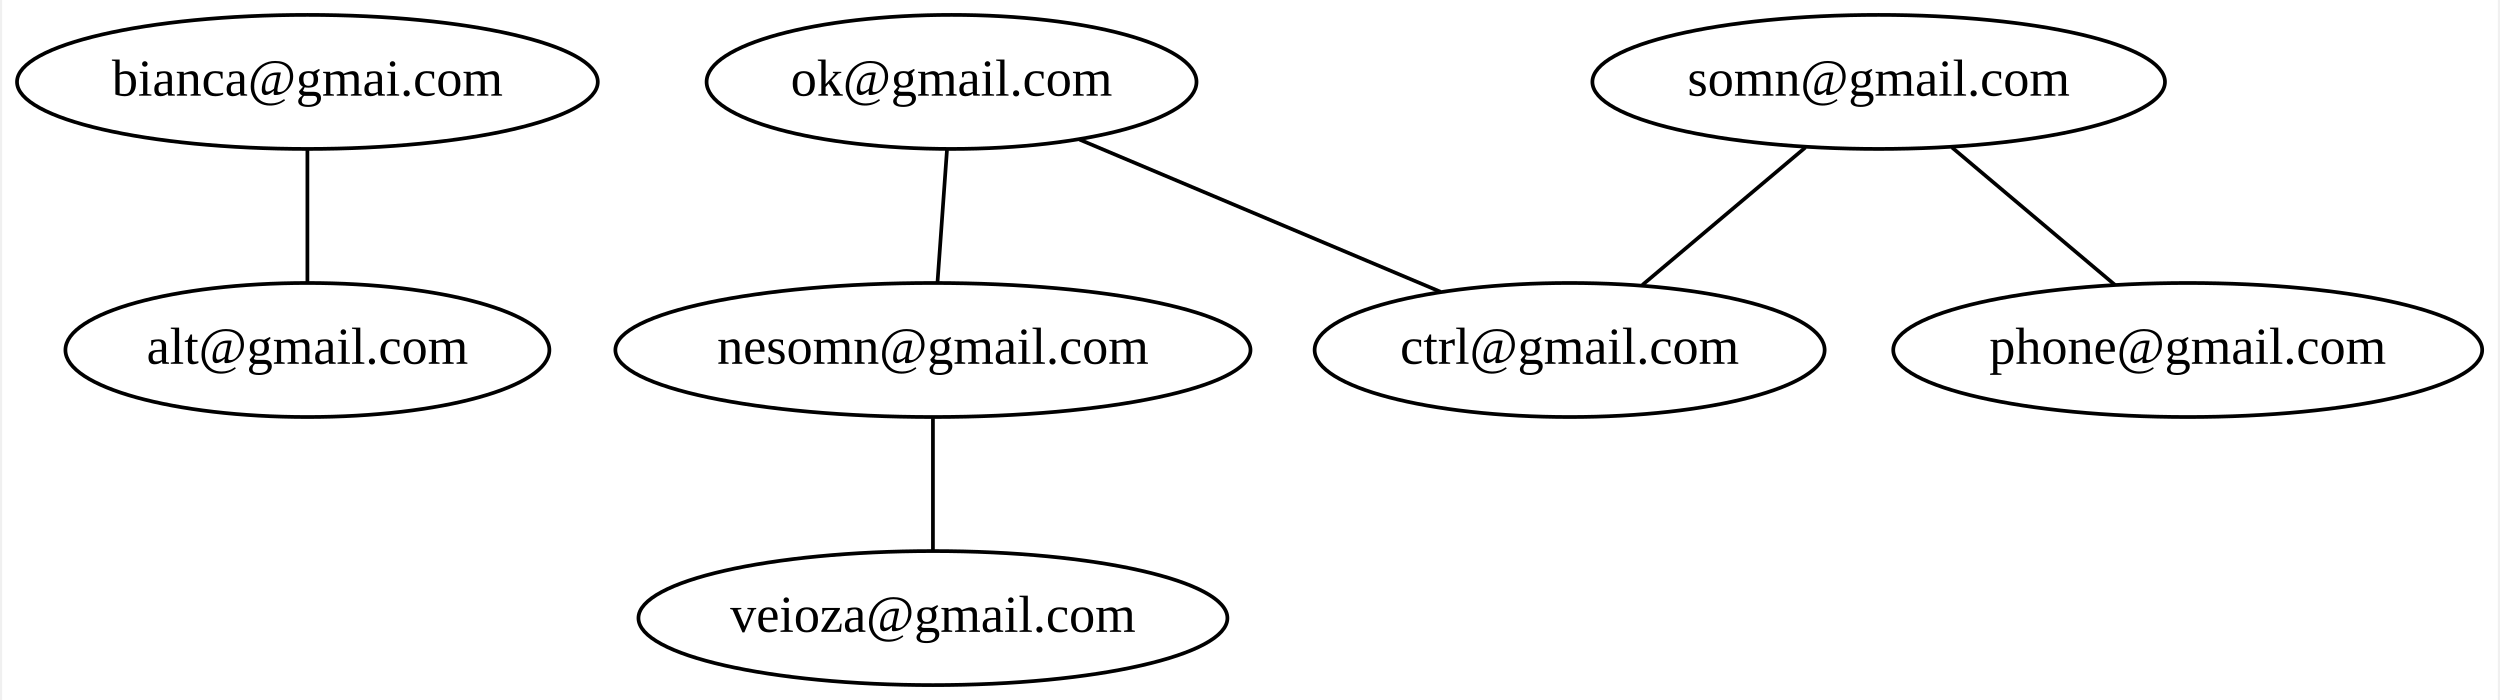
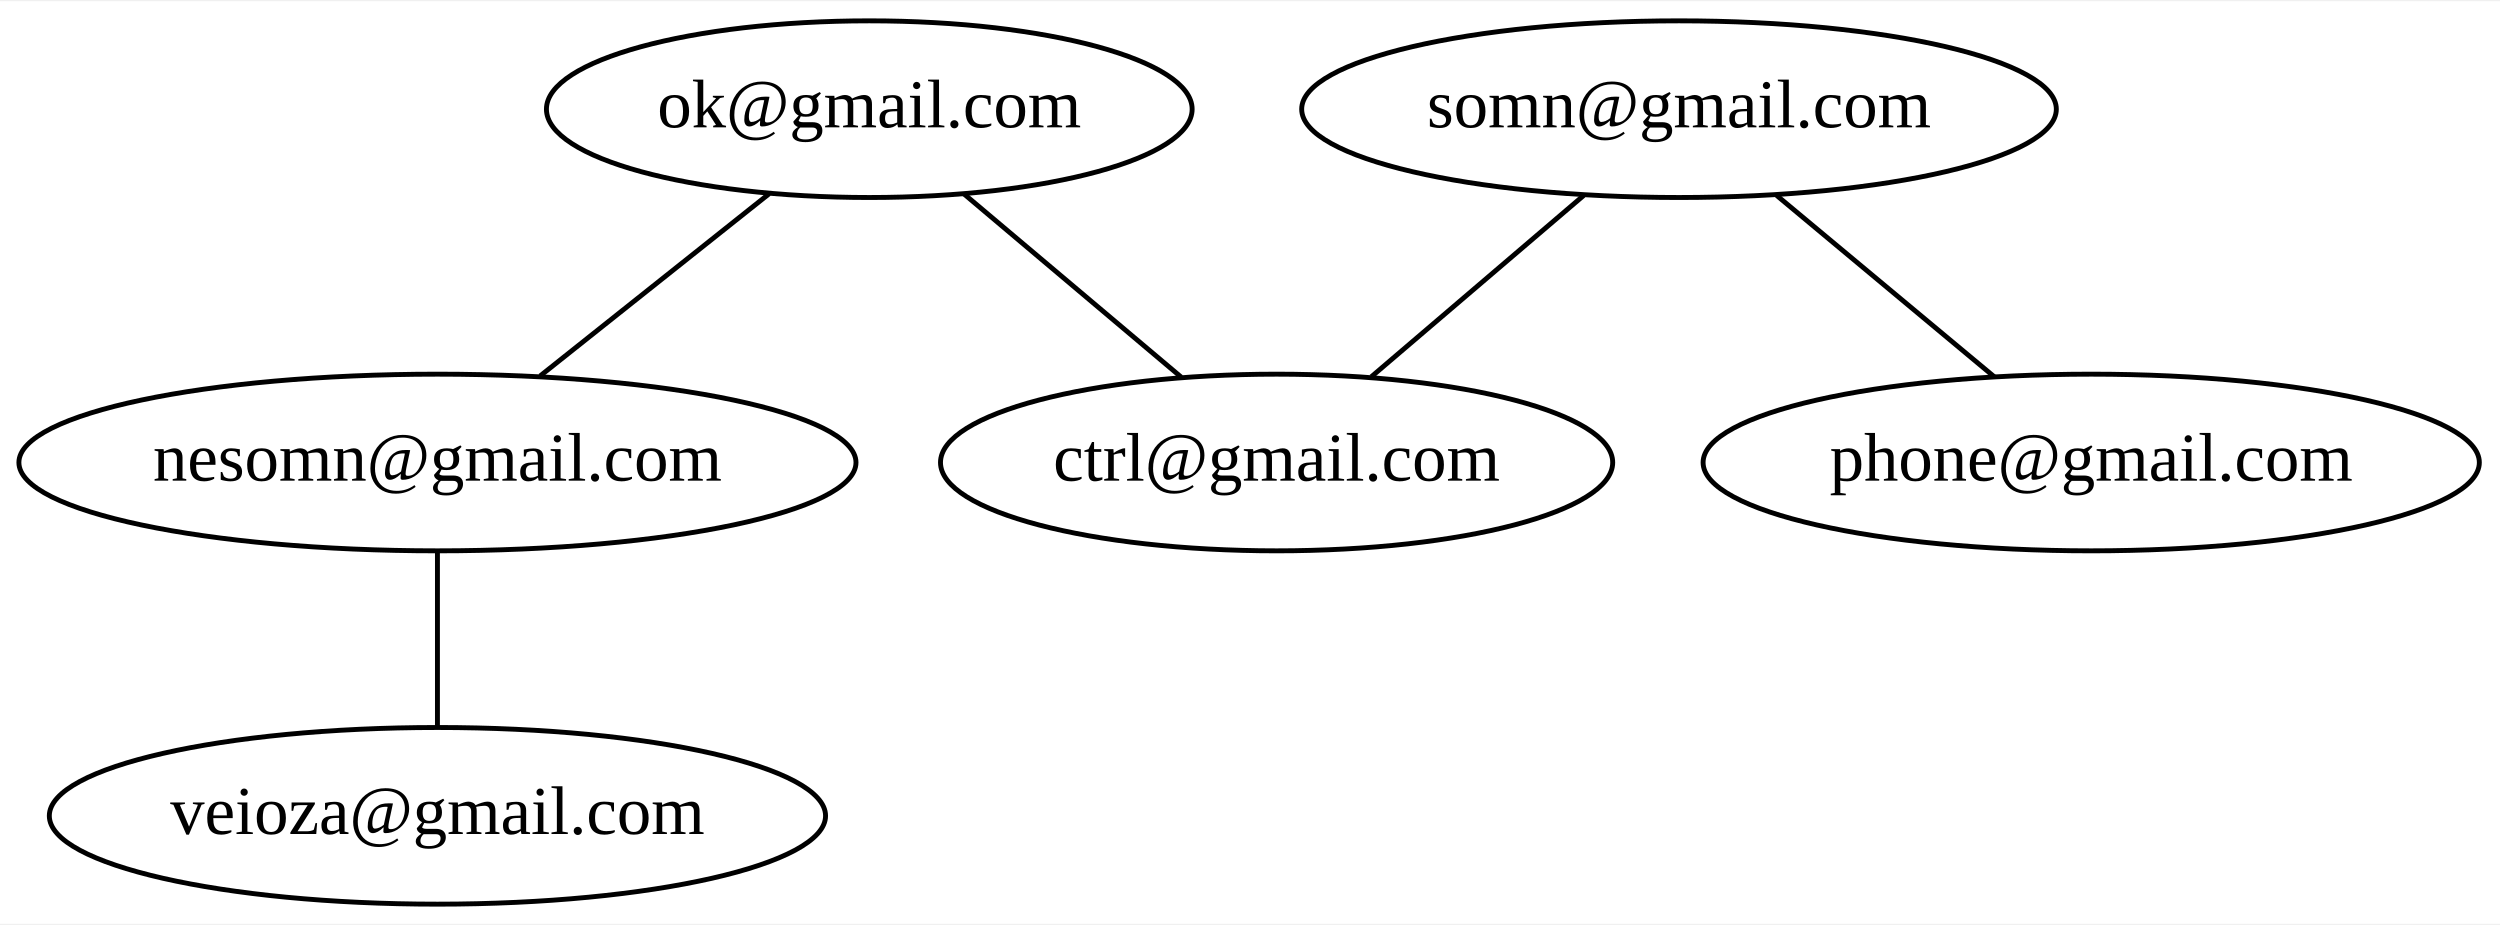
- <svg xmlns="http://www.w3.org/2000/svg" width="700px" height="196px" viewBox="0.00 0.00 670.29 188.00">
+ <svg xmlns="http://www.w3.org/2000/svg" width="700px" height="259px" viewBox="0.00 0.00 509.44 188.00">
  <g id="graph0" class="graph" transform="scale(1.0 1.0) rotate(0.0) translate(4.0 184.0)">
-     <polygon fill="white" stroke="transparent" points="-4,4 -4,-184 666.29,-184 666.29,4 -4,4" />
+     <polygon fill="white" stroke="transparent" points="-4,4 -4,-184 505.44,-184 505.44,4 -4,4" />
    <g id="node1" class="node">
-       <ellipse fill="none" stroke="black" cx="77.99" cy="-162" rx="77.99" ry="18" />
-       <text text-anchor="middle" x="77.99" y="-158.3" font-family="Times New Roman,serif" font-size="14.00">bianca@gmai.com</text>
+       <ellipse fill="none" stroke="black" cx="173.14" cy="-162" rx="65.79" ry="18" />
+       <text text-anchor="middle" x="173.14" y="-158.3" font-family="Times New Roman,serif" font-size="14.00">ok@gmail.com</text>
    </g>
    <g id="node2" class="node">
-       <ellipse fill="none" stroke="black" cx="77.99" cy="-90" rx="64.99" ry="18" />
-       <text text-anchor="middle" x="77.99" y="-86.3" font-family="Times New Roman,serif" font-size="14.00">alt@gmail.com</text>
+       <ellipse fill="none" stroke="black" cx="256.14" cy="-90" rx="68.49" ry="18" />
+       <text text-anchor="middle" x="256.14" y="-86.3" font-family="Times New Roman,serif" font-size="14.00">ctrl@gmail.com</text>
    </g>
    <g id="edge1" class="edge">
-       <path fill="none" stroke="black" d="M77.99,-143.7C77.99,-132.85 77.99,-118.92 77.99,-108.1" />
+       <path fill="none" stroke="black" d="M192.39,-144.76C205.71,-133.54 223.36,-118.65 236.71,-107.39" />
    </g>
    <g id="node3" class="node">
-       <ellipse fill="none" stroke="black" cx="250.99" cy="-162" rx="65.79" ry="18" />
-       <text text-anchor="middle" x="250.99" y="-158.3" font-family="Times New Roman,serif" font-size="14.00">ok@gmail.com</text>
+       <ellipse fill="none" stroke="black" cx="85.14" cy="-90" rx="85.29" ry="18" />
+       <text text-anchor="middle" x="85.14" y="-86.3" font-family="Times New Roman,serif" font-size="14.00">nesomn@gmail.com</text>
+     </g>
+     <g id="edge2" class="edge">
+       <path fill="none" stroke="black" d="M152.73,-144.76C138.72,-133.62 120.17,-118.87 106.05,-107.63" />
    </g>
    <g id="node4" class="node">
-       <ellipse fill="none" stroke="black" cx="416.99" cy="-90" rx="68.49" ry="18" />
-       <text text-anchor="middle" x="416.99" y="-86.3" font-family="Times New Roman,serif" font-size="14.00">ctrl@gmail.com</text>
+       <ellipse fill="none" stroke="black" cx="85.14" cy="-18" rx="79.09" ry="18" />
+       <text text-anchor="middle" x="85.14" y="-14.3" font-family="Times New Roman,serif" font-size="14.00">veioza@gmail.com</text>
    </g>
-     <g id="edge2" class="edge">
-       <path fill="none" stroke="black" d="M285.39,-146.5C313.78,-134.52 353.9,-117.61 382.36,-105.61" />
+     <g id="edge3" class="edge">
+       <path fill="none" stroke="black" d="M85.14,-71.7C85.14,-60.85 85.14,-46.92 85.14,-36.1" />
    </g>
    <g id="node5" class="node">
-       <ellipse fill="none" stroke="black" cx="245.99" cy="-90" rx="85.29" ry="18" />
-       <text text-anchor="middle" x="245.99" y="-86.3" font-family="Times New Roman,serif" font-size="14.00">nesomn@gmail.com</text>
+       <ellipse fill="none" stroke="black" cx="338.14" cy="-162" rx="76.89" ry="18" />
+       <text text-anchor="middle" x="338.14" y="-158.3" font-family="Times New Roman,serif" font-size="14.00">somn@gmail.com</text>
    </g>
-     <g id="edge3" class="edge">
-       <path fill="none" stroke="black" d="M249.76,-143.7C248.98,-132.85 247.99,-118.92 247.21,-108.1" />
+     <g id="edge4" class="edge">
+       <path fill="none" stroke="black" d="M318.71,-144.41C305.64,-133.25 288.48,-118.6 275.44,-107.47" />
    </g>
    <g id="node6" class="node">
-       <ellipse fill="none" stroke="black" cx="245.99" cy="-18" rx="79.09" ry="18" />
-       <text text-anchor="middle" x="245.99" y="-14.3" font-family="Times New Roman,serif" font-size="14.00">veioza@gmail.com</text>
-     </g>
-     <g id="edge4" class="edge">
-       <path fill="none" stroke="black" d="M245.99,-71.7C245.99,-60.85 245.99,-46.92 245.99,-36.1" />
-     </g>
-     <g id="node7" class="node">
-       <ellipse fill="none" stroke="black" cx="499.99" cy="-162" rx="76.89" ry="18" />
-       <text text-anchor="middle" x="499.99" y="-158.3" font-family="Times New Roman,serif" font-size="14.00">somn@gmail.com</text>
+       <ellipse fill="none" stroke="black" cx="422.14" cy="-90" rx="79.09" ry="18" />
+       <text text-anchor="middle" x="422.14" y="-86.3" font-family="Times New Roman,serif" font-size="14.00">phone@gmail.com</text>
    </g>
    <g id="edge5" class="edge">
-       <path fill="none" stroke="black" d="M480.32,-144.41C467.09,-133.25 449.72,-118.6 436.52,-107.47" />
-     </g>
-     <g id="node8" class="node">
-       <ellipse fill="none" stroke="black" cx="582.99" cy="-90" rx="79.09" ry="18" />
-       <text text-anchor="middle" x="582.99" y="-86.3" font-family="Times New Roman,serif" font-size="14.00">phone@gmail.com</text>
-     </g>
-     <g id="edge6" class="edge">
-       <path fill="none" stroke="black" d="M519.66,-144.41C532.89,-133.25 550.26,-118.6 563.46,-107.47" />
+       <path fill="none" stroke="black" d="M358.05,-144.41C371.44,-133.25 389.02,-118.6 402.38,-107.47" />
    </g>
  </g>
</svg>
